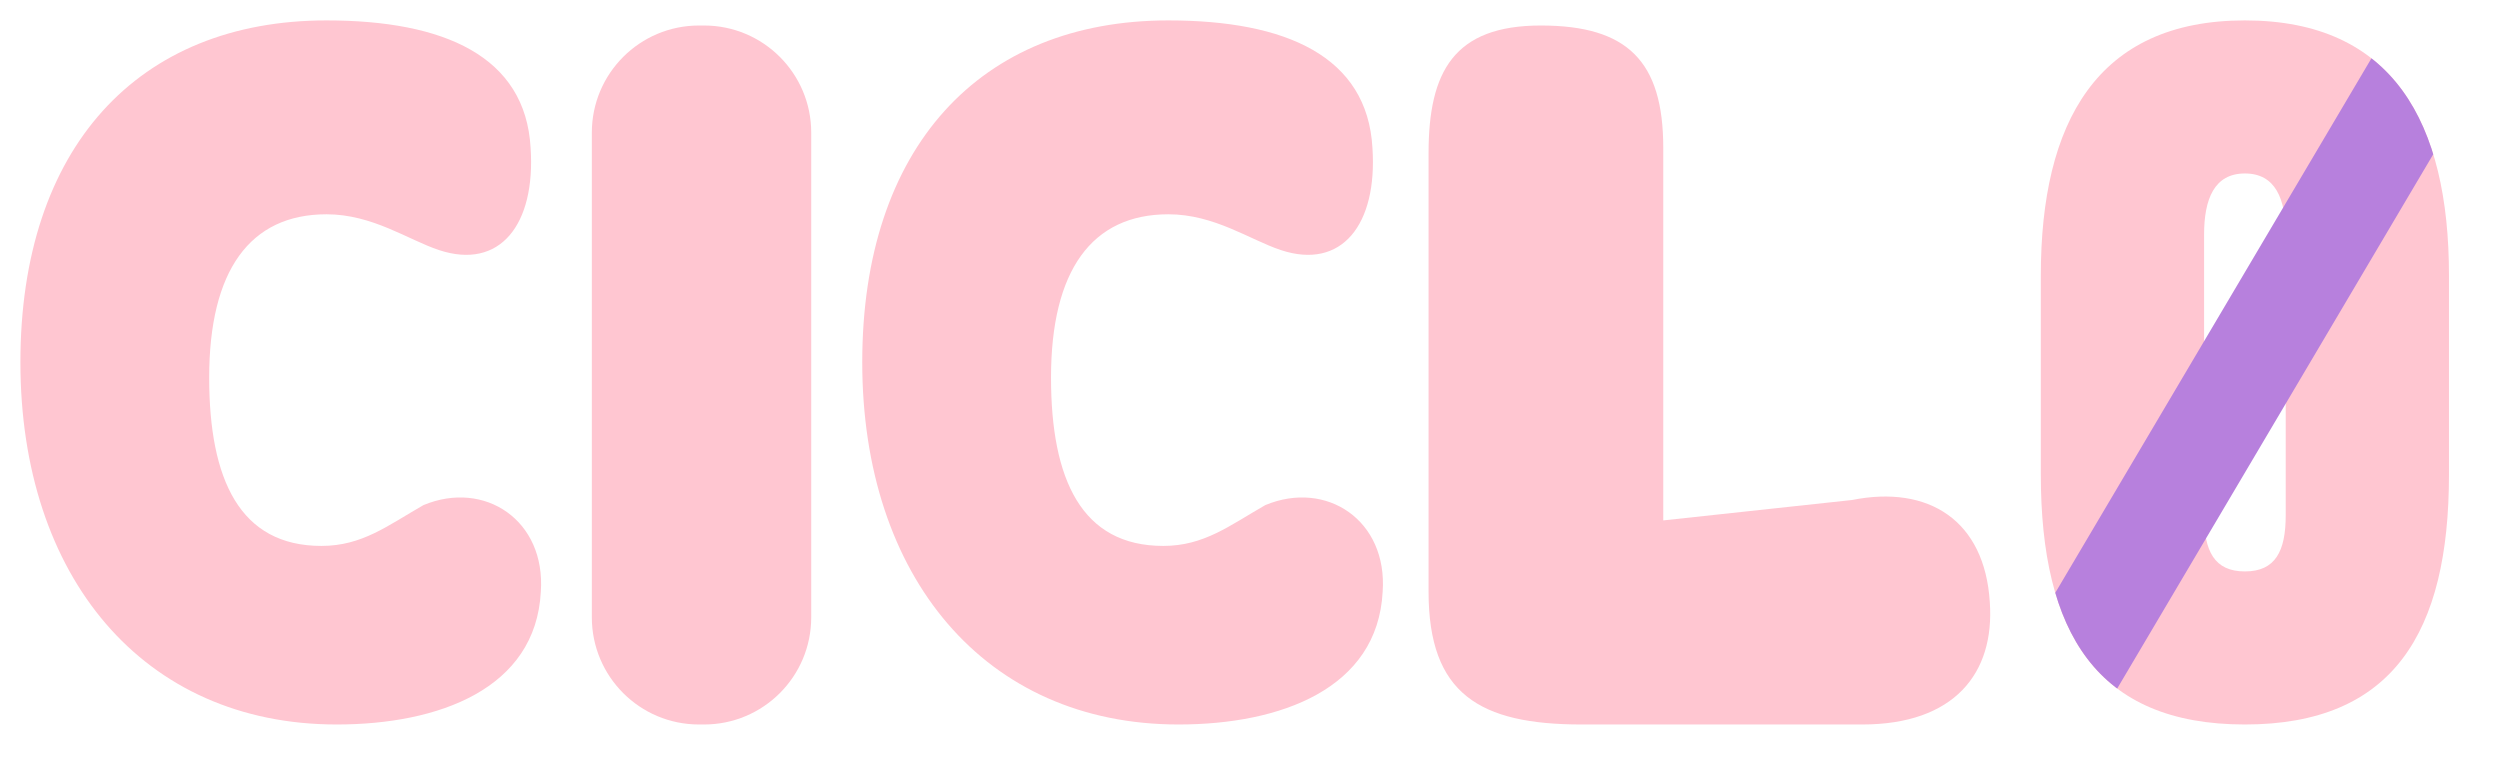
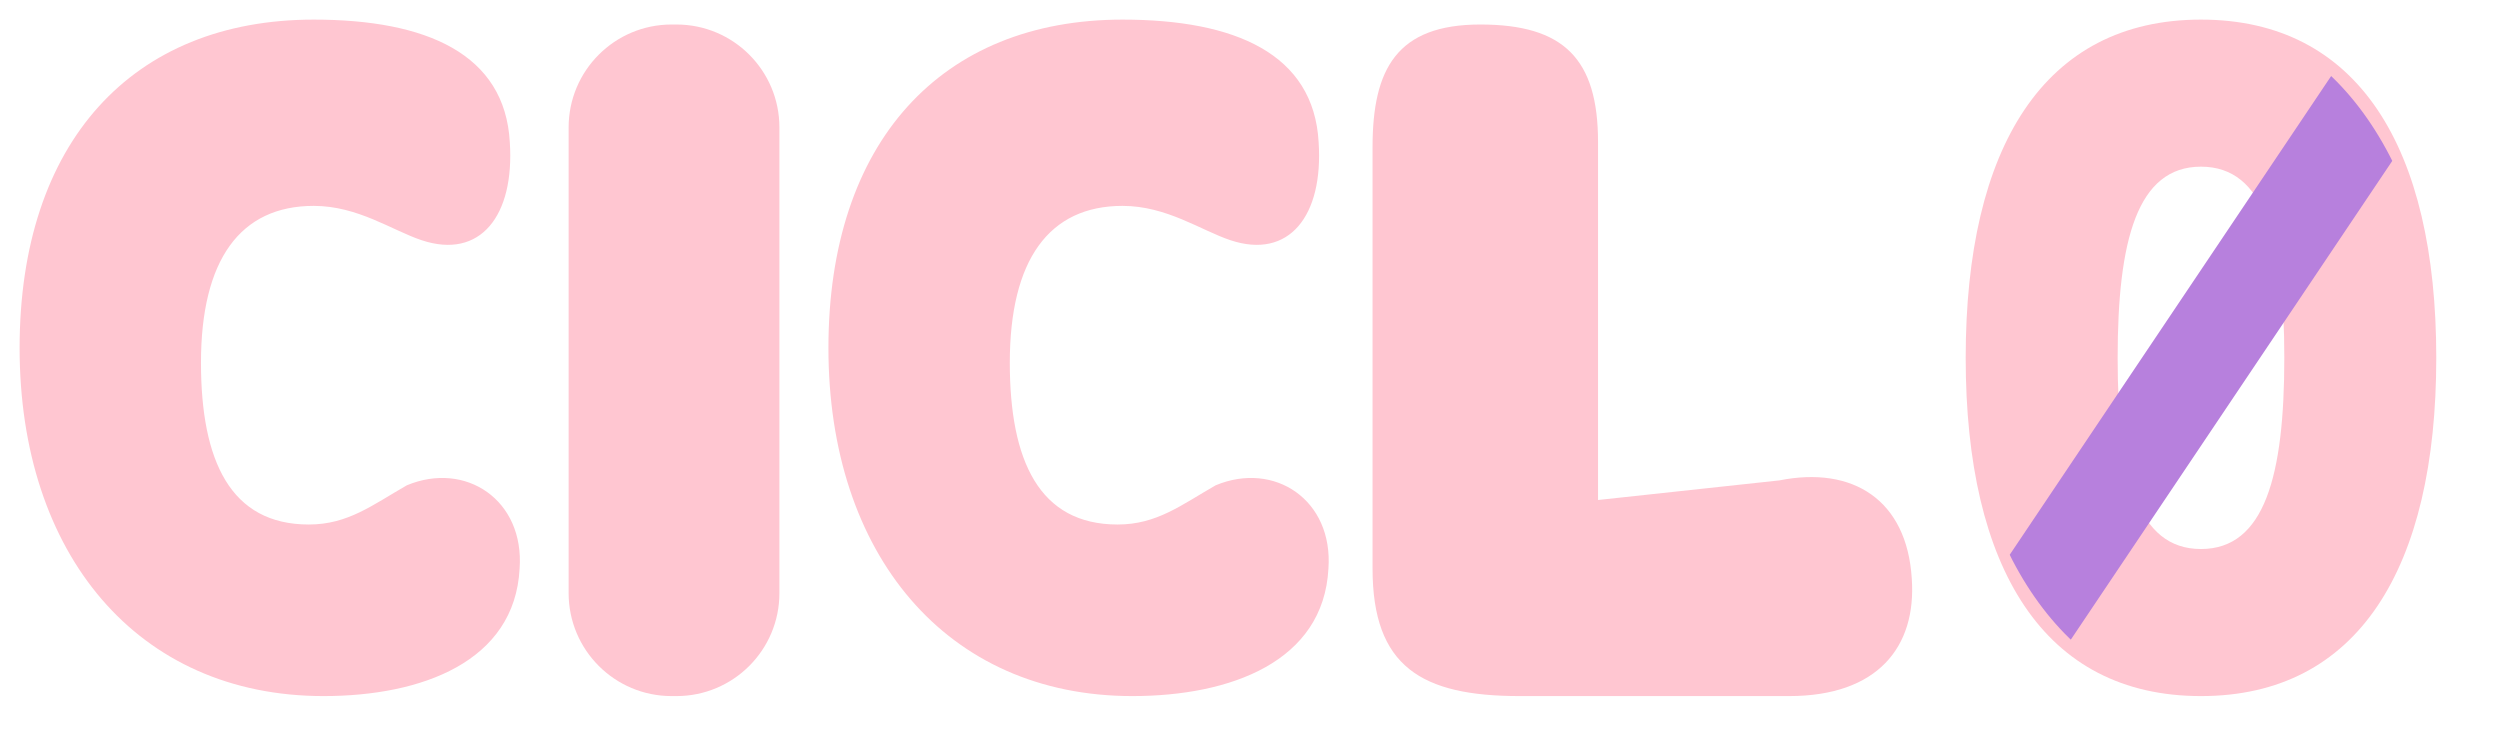
- <svg xmlns="http://www.w3.org/2000/svg" class="wordmark" viewBox="0 0 490 150" role="img" aria-label="CICL0">
+ <svg xmlns="http://www.w3.org/2000/svg" viewBox="0 0 510 150" role="img" aria-label="CICL0">
  <defs>
-     <clipPath id="wordZeroClip">
-       <path d="M440 4C411 4 400 24 400 54V93C400 124 411 142 440 142S480 124 480 93V54C480 24 469 4 440 4Z" />
+     <clipPath id="zero">
+       <ellipse cx="449" cy="73" rx="48" ry="69" />
    </clipPath>
  </defs>
  <g fill="#ffc6d1">
    <path d="M104 29C103 11 87 4 64 4C27 4 4 29 4 71C4 113 28 142 66 142C86 142 105 135 106 116C107 102 95 94 83 99C76 103 71 107 63 107C47 107 41 94 41 74C41 53 49 42 64 42C73 42 80 47 86 49C98 53 105 44 104 29Z" />
    <rect x="116" y="5" width="43" height="137" rx="21" />
    <path transform="translate(165 0)" d="M104 29C103 11 87 4 64 4C27 4 4 29 4 71C4 113 28 142 66 142C86 142 105 135 106 116C107 102 95 94 83 99C76 103 71 107 63 107C47 107 41 94 41 74C41 53 49 42 64 42C73 42 80 47 86 49C98 53 105 44 104 29Z" />
    <path d="M302 5C285 5 280 14 280 30V116C280 136 290 142 310 142H365C383 142 391 132 390 118C389 102 378 95 363 98L326 102V29C326 12 319 5 302 5Z" />
-     <path fill-rule="evenodd" d="M440 4C411 4 400 24 400 54V93C400 124 411 142 440 142S480 124 480 93V54C480 24 469 4 440 4ZM440 34C434 34 432 39 432 46V101C432 108 434 112 440 112S448 108 448 101V46C448 39 446 34 440 34Z" />
+     <path fill-rule="evenodd" d="M449 4C417 4 401 30 401 73S417 142 449 142S497 116 497 73S481 4 449 4ZM449 34C436 34 432 49 432 73S436 112 449 112S466 97 466 73S462 34 449 34Z" />
  </g>
-   <path d="M398 144 482 2" fill="none" stroke="#b780dd" stroke-width="20" clip-path="url(#wordZeroClip)" />
+   <path d="M402 143 496 3" stroke="#b780dd" stroke-width="20" fill="none" clip-path="url(#zero)" />
</svg>
